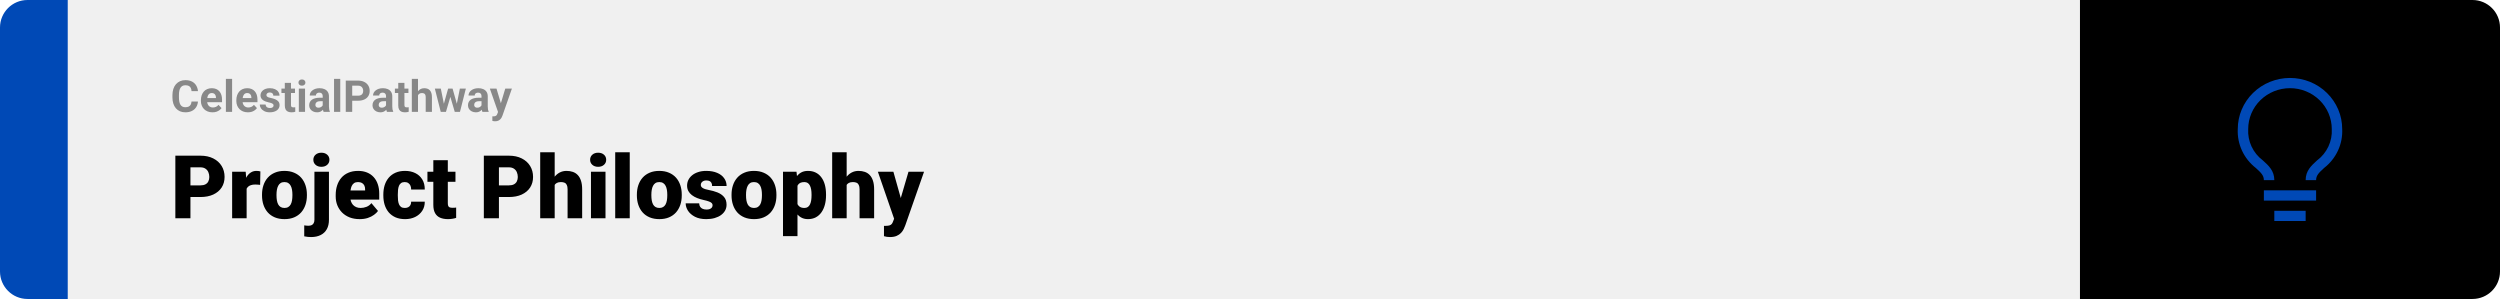
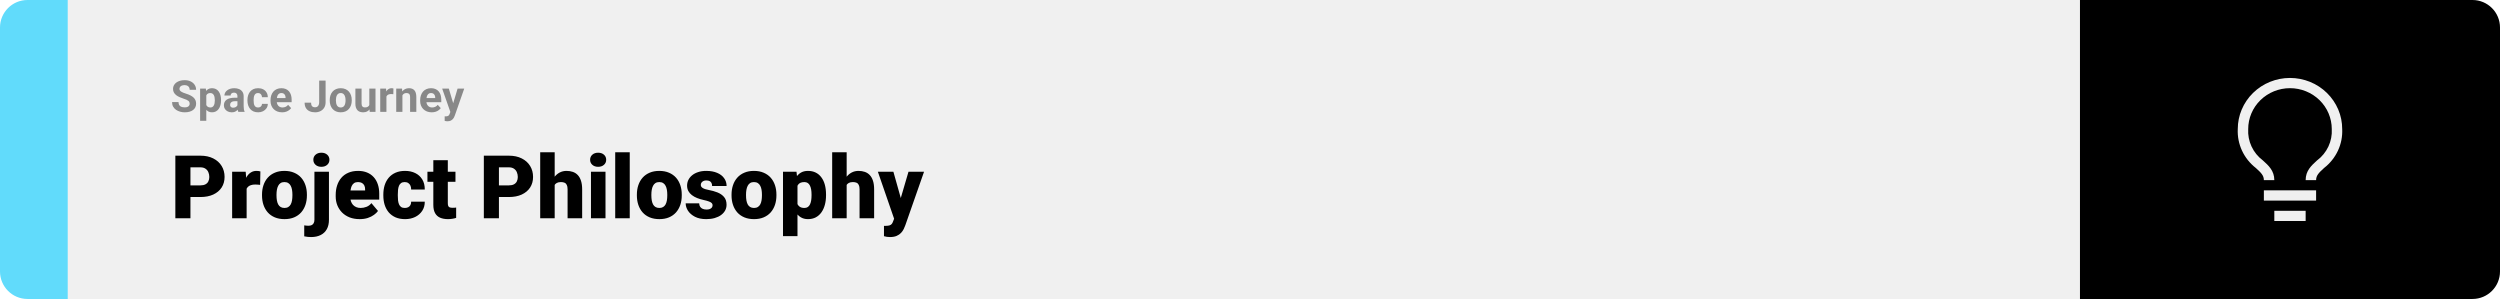
<svg xmlns="http://www.w3.org/2000/svg" width="1363" height="163" viewBox="0 0 1363 163" fill="none">
-   <path d="M0 15C0 6.716 6.716 0 15 0H37V163H15C6.716 163 0 156.284 0 148V15Z" fill="#0049B6" />
+   <path d="M0 15C0 6.716 6.716 0 15 0H37V163H15C6.716 163 0 156.284 0 148V15Z" fill="#61DBFB" />
  <rect width="1097" height="163" transform="translate(37)" fill="#F0F0F0" />
-   <path d="M104.414 55.34H107.918C107.848 56.488 107.531 57.508 106.969 58.398C106.414 59.289 105.637 59.984 104.637 60.484C103.645 60.984 102.449 61.234 101.051 61.234C99.957 61.234 98.977 61.047 98.109 60.672C97.242 60.289 96.5 59.742 95.883 59.031C95.273 58.32 94.809 57.461 94.488 56.453C94.168 55.445 94.008 54.316 94.008 53.066V51.883C94.008 50.633 94.172 49.504 94.5 48.496C94.836 47.48 95.312 46.617 95.93 45.906C96.555 45.195 97.301 44.648 98.168 44.266C99.035 43.883 100.004 43.691 101.074 43.691C102.496 43.691 103.695 43.949 104.672 44.465C105.656 44.98 106.418 45.691 106.957 46.598C107.504 47.504 107.832 48.535 107.941 49.691H104.426C104.387 49.004 104.25 48.422 104.016 47.945C103.781 47.461 103.426 47.098 102.949 46.855C102.48 46.605 101.855 46.48 101.074 46.48C100.488 46.48 99.977 46.59 99.539 46.809C99.102 47.027 98.734 47.359 98.438 47.805C98.141 48.25 97.918 48.812 97.769 49.492C97.629 50.164 97.559 50.953 97.559 51.859V53.066C97.559 53.949 97.625 54.727 97.758 55.398C97.891 56.062 98.094 56.625 98.367 57.086C98.648 57.539 99.008 57.883 99.445 58.117C99.891 58.344 100.426 58.457 101.051 58.457C101.785 58.457 102.391 58.34 102.867 58.105C103.344 57.871 103.707 57.523 103.957 57.062C104.215 56.602 104.367 56.027 104.414 55.34ZM115.852 61.234C114.867 61.234 113.984 61.078 113.203 60.766C112.422 60.445 111.758 60.004 111.211 59.441C110.672 58.879 110.258 58.227 109.969 57.484C109.68 56.734 109.535 55.938 109.535 55.094V54.625C109.535 53.664 109.672 52.785 109.945 51.988C110.219 51.191 110.609 50.5 111.117 49.914C111.633 49.328 112.258 48.879 112.992 48.566C113.727 48.246 114.555 48.086 115.477 48.086C116.375 48.086 117.172 48.234 117.867 48.531C118.562 48.828 119.145 49.25 119.613 49.797C120.09 50.344 120.449 51 120.691 51.766C120.934 52.523 121.055 53.367 121.055 54.297V55.703H110.977V53.453H117.738V53.195C117.738 52.727 117.652 52.309 117.48 51.941C117.316 51.566 117.066 51.27 116.73 51.051C116.395 50.832 115.965 50.723 115.441 50.723C114.996 50.723 114.613 50.82 114.293 51.016C113.973 51.211 113.711 51.484 113.508 51.836C113.312 52.188 113.164 52.602 113.062 53.078C112.969 53.547 112.922 54.062 112.922 54.625V55.094C112.922 55.602 112.992 56.07 113.133 56.5C113.281 56.93 113.488 57.301 113.754 57.613C114.027 57.926 114.355 58.168 114.738 58.34C115.129 58.512 115.57 58.598 116.062 58.598C116.672 58.598 117.238 58.48 117.762 58.246C118.293 58.004 118.75 57.641 119.133 57.156L120.773 58.938C120.508 59.32 120.145 59.688 119.684 60.039C119.23 60.391 118.684 60.68 118.043 60.906C117.402 61.125 116.672 61.234 115.852 61.234ZM126.539 43V61H123.152V43H126.539ZM135.164 61.234C134.18 61.234 133.297 61.078 132.516 60.766C131.734 60.445 131.07 60.004 130.523 59.441C129.984 58.879 129.57 58.227 129.281 57.484C128.992 56.734 128.848 55.938 128.848 55.094V54.625C128.848 53.664 128.984 52.785 129.258 51.988C129.531 51.191 129.922 50.5 130.43 49.914C130.945 49.328 131.57 48.879 132.305 48.566C133.039 48.246 133.867 48.086 134.789 48.086C135.688 48.086 136.484 48.234 137.18 48.531C137.875 48.828 138.457 49.25 138.926 49.797C139.402 50.344 139.762 51 140.004 51.766C140.246 52.523 140.367 53.367 140.367 54.297V55.703H130.289V53.453H137.051V53.195C137.051 52.727 136.965 52.309 136.793 51.941C136.629 51.566 136.379 51.27 136.043 51.051C135.707 50.832 135.277 50.723 134.754 50.723C134.309 50.723 133.926 50.82 133.605 51.016C133.285 51.211 133.023 51.484 132.82 51.836C132.625 52.188 132.477 52.602 132.375 53.078C132.281 53.547 132.234 54.062 132.234 54.625V55.094C132.234 55.602 132.305 56.07 132.445 56.5C132.594 56.93 132.801 57.301 133.066 57.613C133.34 57.926 133.668 58.168 134.051 58.34C134.441 58.512 134.883 58.598 135.375 58.598C135.984 58.598 136.551 58.48 137.074 58.246C137.605 58.004 138.062 57.641 138.445 57.156L140.086 58.938C139.82 59.32 139.457 59.688 138.996 60.039C138.543 60.391 137.996 60.68 137.355 60.906C136.715 61.125 135.984 61.234 135.164 61.234ZM149.145 57.496C149.145 57.254 149.074 57.035 148.934 56.84C148.793 56.645 148.531 56.465 148.148 56.301C147.773 56.129 147.23 55.973 146.52 55.832C145.879 55.691 145.281 55.516 144.727 55.305C144.18 55.086 143.703 54.824 143.297 54.52C142.898 54.215 142.586 53.855 142.359 53.441C142.133 53.02 142.02 52.539 142.02 52C142.02 51.469 142.133 50.969 142.359 50.5C142.594 50.031 142.926 49.617 143.355 49.258C143.793 48.891 144.324 48.605 144.949 48.402C145.582 48.191 146.293 48.086 147.082 48.086C148.184 48.086 149.129 48.262 149.918 48.613C150.715 48.965 151.324 49.449 151.746 50.066C152.176 50.676 152.391 51.371 152.391 52.152H149.016C149.016 51.824 148.945 51.531 148.805 51.273C148.672 51.008 148.461 50.801 148.172 50.652C147.891 50.496 147.523 50.418 147.07 50.418C146.695 50.418 146.371 50.484 146.098 50.617C145.824 50.742 145.613 50.914 145.465 51.133C145.324 51.344 145.254 51.578 145.254 51.836C145.254 52.031 145.293 52.207 145.371 52.363C145.457 52.512 145.594 52.648 145.781 52.773C145.969 52.898 146.211 53.016 146.508 53.125C146.812 53.227 147.188 53.32 147.633 53.406C148.547 53.594 149.363 53.84 150.082 54.145C150.801 54.441 151.371 54.848 151.793 55.363C152.215 55.871 152.426 56.539 152.426 57.367C152.426 57.93 152.301 58.445 152.051 58.914C151.801 59.383 151.441 59.793 150.973 60.145C150.504 60.488 149.941 60.758 149.285 60.953C148.637 61.141 147.906 61.234 147.094 61.234C145.914 61.234 144.914 61.023 144.094 60.602C143.281 60.18 142.664 59.645 142.242 58.996C141.828 58.34 141.621 57.668 141.621 56.98H144.82C144.836 57.441 144.953 57.812 145.172 58.094C145.398 58.375 145.684 58.578 146.027 58.703C146.379 58.828 146.758 58.891 147.164 58.891C147.602 58.891 147.965 58.832 148.254 58.715C148.543 58.59 148.762 58.426 148.91 58.223C149.066 58.012 149.145 57.77 149.145 57.496ZM160.828 48.32V50.711H153.445V48.32H160.828ZM155.273 45.191H158.648V57.18C158.648 57.547 158.695 57.828 158.789 58.023C158.891 58.219 159.039 58.355 159.234 58.434C159.43 58.504 159.676 58.539 159.973 58.539C160.184 58.539 160.371 58.531 160.535 58.516C160.707 58.492 160.852 58.469 160.969 58.445L160.98 60.93C160.691 61.023 160.379 61.098 160.043 61.152C159.707 61.207 159.336 61.234 158.93 61.234C158.188 61.234 157.539 61.113 156.984 60.871C156.438 60.621 156.016 60.223 155.719 59.676C155.422 59.129 155.273 58.41 155.273 57.52V45.191ZM166.312 48.32V61H162.926V48.32H166.312ZM162.715 45.016C162.715 44.523 162.887 44.117 163.23 43.797C163.574 43.477 164.035 43.316 164.613 43.316C165.184 43.316 165.641 43.477 165.984 43.797C166.336 44.117 166.512 44.523 166.512 45.016C166.512 45.508 166.336 45.914 165.984 46.234C165.641 46.555 165.184 46.715 164.613 46.715C164.035 46.715 163.574 46.555 163.23 46.234C162.887 45.914 162.715 45.508 162.715 45.016ZM175.945 58.141V52.492C175.945 52.086 175.879 51.738 175.746 51.449C175.613 51.152 175.406 50.922 175.125 50.758C174.852 50.594 174.496 50.512 174.059 50.512C173.684 50.512 173.359 50.578 173.086 50.711C172.812 50.836 172.602 51.02 172.453 51.262C172.305 51.496 172.23 51.773 172.23 52.094H168.855C168.855 51.555 168.98 51.043 169.23 50.559C169.48 50.074 169.844 49.648 170.32 49.281C170.797 48.906 171.363 48.613 172.02 48.402C172.684 48.191 173.426 48.086 174.246 48.086C175.23 48.086 176.105 48.25 176.871 48.578C177.637 48.906 178.238 49.398 178.676 50.055C179.121 50.711 179.344 51.531 179.344 52.516V57.941C179.344 58.637 179.387 59.207 179.473 59.652C179.559 60.09 179.684 60.473 179.848 60.801V61H176.438C176.273 60.656 176.148 60.227 176.062 59.711C175.984 59.188 175.945 58.664 175.945 58.141ZM176.391 53.277L176.414 55.188H174.527C174.082 55.188 173.695 55.238 173.367 55.34C173.039 55.441 172.77 55.586 172.559 55.773C172.348 55.953 172.191 56.164 172.09 56.406C171.996 56.648 171.949 56.914 171.949 57.203C171.949 57.492 172.016 57.754 172.148 57.988C172.281 58.215 172.473 58.395 172.723 58.527C172.973 58.652 173.266 58.715 173.602 58.715C174.109 58.715 174.551 58.613 174.926 58.41C175.301 58.207 175.59 57.957 175.793 57.66C176.004 57.363 176.113 57.082 176.121 56.816L177.012 58.246C176.887 58.566 176.715 58.898 176.496 59.242C176.285 59.586 176.016 59.91 175.688 60.215C175.359 60.512 174.965 60.758 174.504 60.953C174.043 61.141 173.496 61.234 172.863 61.234C172.059 61.234 171.328 61.074 170.672 60.754C170.023 60.426 169.508 59.977 169.125 59.406C168.75 58.828 168.562 58.172 168.562 57.438C168.562 56.773 168.688 56.184 168.938 55.668C169.188 55.152 169.555 54.719 170.039 54.367C170.531 54.008 171.145 53.738 171.879 53.559C172.613 53.371 173.465 53.277 174.434 53.277H176.391ZM185.508 43V61H182.121V43H185.508ZM195.152 54.918H190.805V52.176H195.152C195.824 52.176 196.371 52.066 196.793 51.848C197.215 51.621 197.523 51.309 197.719 50.91C197.914 50.512 198.012 50.062 198.012 49.562C198.012 49.055 197.914 48.582 197.719 48.145C197.523 47.707 197.215 47.355 196.793 47.09C196.371 46.824 195.824 46.691 195.152 46.691H192.023V61H188.508V43.938H195.152C196.488 43.938 197.633 44.18 198.586 44.664C199.547 45.141 200.281 45.801 200.789 46.645C201.297 47.488 201.551 48.453 201.551 49.539C201.551 50.641 201.297 51.594 200.789 52.398C200.281 53.203 199.547 53.824 198.586 54.262C197.633 54.699 196.488 54.918 195.152 54.918ZM210.469 58.141V52.492C210.469 52.086 210.402 51.738 210.27 51.449C210.137 51.152 209.93 50.922 209.648 50.758C209.375 50.594 209.02 50.512 208.582 50.512C208.207 50.512 207.883 50.578 207.609 50.711C207.336 50.836 207.125 51.02 206.977 51.262C206.828 51.496 206.754 51.773 206.754 52.094H203.379C203.379 51.555 203.504 51.043 203.754 50.559C204.004 50.074 204.367 49.648 204.844 49.281C205.32 48.906 205.887 48.613 206.543 48.402C207.207 48.191 207.949 48.086 208.77 48.086C209.754 48.086 210.629 48.25 211.395 48.578C212.16 48.906 212.762 49.398 213.199 50.055C213.645 50.711 213.867 51.531 213.867 52.516V57.941C213.867 58.637 213.91 59.207 213.996 59.652C214.082 60.09 214.207 60.473 214.371 60.801V61H210.961C210.797 60.656 210.672 60.227 210.586 59.711C210.508 59.188 210.469 58.664 210.469 58.141ZM210.914 53.277L210.938 55.188H209.051C208.605 55.188 208.219 55.238 207.891 55.34C207.562 55.441 207.293 55.586 207.082 55.773C206.871 55.953 206.715 56.164 206.613 56.406C206.52 56.648 206.473 56.914 206.473 57.203C206.473 57.492 206.539 57.754 206.672 57.988C206.805 58.215 206.996 58.395 207.246 58.527C207.496 58.652 207.789 58.715 208.125 58.715C208.633 58.715 209.074 58.613 209.449 58.41C209.824 58.207 210.113 57.957 210.316 57.66C210.527 57.363 210.637 57.082 210.645 56.816L211.535 58.246C211.41 58.566 211.238 58.898 211.02 59.242C210.809 59.586 210.539 59.91 210.211 60.215C209.883 60.512 209.488 60.758 209.027 60.953C208.566 61.141 208.02 61.234 207.387 61.234C206.582 61.234 205.852 61.074 205.195 60.754C204.547 60.426 204.031 59.977 203.648 59.406C203.273 58.828 203.086 58.172 203.086 57.438C203.086 56.773 203.211 56.184 203.461 55.668C203.711 55.152 204.078 54.719 204.562 54.367C205.055 54.008 205.668 53.738 206.402 53.559C207.137 53.371 207.988 53.277 208.957 53.277H210.914ZM222.68 48.32V50.711H215.297V48.32H222.68ZM217.125 45.191H220.5V57.18C220.5 57.547 220.547 57.828 220.641 58.023C220.742 58.219 220.891 58.355 221.086 58.434C221.281 58.504 221.527 58.539 221.824 58.539C222.035 58.539 222.223 58.531 222.387 58.516C222.559 58.492 222.703 58.469 222.82 58.445L222.832 60.93C222.543 61.023 222.23 61.098 221.895 61.152C221.559 61.207 221.188 61.234 220.781 61.234C220.039 61.234 219.391 61.113 218.836 60.871C218.289 60.621 217.867 60.223 217.57 59.676C217.273 59.129 217.125 58.41 217.125 57.52V45.191ZM227.895 43V61H224.52V43H227.895ZM227.414 54.215H226.488C226.496 53.332 226.613 52.52 226.84 51.777C227.066 51.027 227.391 50.379 227.812 49.832C228.234 49.277 228.738 48.848 229.324 48.543C229.918 48.238 230.574 48.086 231.293 48.086C231.918 48.086 232.484 48.176 232.992 48.355C233.508 48.527 233.949 48.809 234.316 49.199C234.691 49.582 234.98 50.086 235.184 50.711C235.387 51.336 235.488 52.094 235.488 52.984V61H232.09V52.961C232.09 52.398 232.008 51.957 231.844 51.637C231.688 51.309 231.457 51.078 231.152 50.945C230.855 50.805 230.488 50.734 230.051 50.734C229.566 50.734 229.152 50.824 228.809 51.004C228.473 51.184 228.203 51.434 228 51.754C227.797 52.066 227.648 52.434 227.555 52.855C227.461 53.277 227.414 53.73 227.414 54.215ZM241.676 57.719L244.312 48.32H246.457L245.766 52.012L243.129 61H241.336L241.676 57.719ZM240.34 48.32L242.227 57.707L242.402 61H240.293L237.082 48.32H240.34ZM248.871 57.555L250.711 48.32H253.98L250.77 61H248.672L248.871 57.555ZM246.75 48.32L249.375 57.648L249.738 61H247.934L245.297 52.023L244.629 48.32H246.75ZM262.523 58.141V52.492C262.523 52.086 262.457 51.738 262.324 51.449C262.191 51.152 261.984 50.922 261.703 50.758C261.43 50.594 261.074 50.512 260.637 50.512C260.262 50.512 259.938 50.578 259.664 50.711C259.391 50.836 259.18 51.02 259.031 51.262C258.883 51.496 258.809 51.773 258.809 52.094H255.434C255.434 51.555 255.559 51.043 255.809 50.559C256.059 50.074 256.422 49.648 256.898 49.281C257.375 48.906 257.941 48.613 258.598 48.402C259.262 48.191 260.004 48.086 260.824 48.086C261.809 48.086 262.684 48.25 263.449 48.578C264.215 48.906 264.816 49.398 265.254 50.055C265.699 50.711 265.922 51.531 265.922 52.516V57.941C265.922 58.637 265.965 59.207 266.051 59.652C266.137 60.09 266.262 60.473 266.426 60.801V61H263.016C262.852 60.656 262.727 60.227 262.641 59.711C262.562 59.188 262.523 58.664 262.523 58.141ZM262.969 53.277L262.992 55.188H261.105C260.66 55.188 260.273 55.238 259.945 55.34C259.617 55.441 259.348 55.586 259.137 55.773C258.926 55.953 258.77 56.164 258.668 56.406C258.574 56.648 258.527 56.914 258.527 57.203C258.527 57.492 258.594 57.754 258.727 57.988C258.859 58.215 259.051 58.395 259.301 58.527C259.551 58.652 259.844 58.715 260.18 58.715C260.688 58.715 261.129 58.613 261.504 58.41C261.879 58.207 262.168 57.957 262.371 57.66C262.582 57.363 262.691 57.082 262.699 56.816L263.59 58.246C263.465 58.566 263.293 58.898 263.074 59.242C262.863 59.586 262.594 59.91 262.266 60.215C261.938 60.512 261.543 60.758 261.082 60.953C260.621 61.141 260.074 61.234 259.441 61.234C258.637 61.234 257.906 61.074 257.25 60.754C256.602 60.426 256.086 59.977 255.703 59.406C255.328 58.828 255.141 58.172 255.141 57.438C255.141 56.773 255.266 56.184 255.516 55.668C255.766 55.152 256.133 54.719 256.617 54.367C257.109 54.008 257.723 53.738 258.457 53.559C259.191 53.371 260.043 53.277 261.012 53.277H262.969ZM272.098 59.57L275.461 48.32H279.082L273.984 62.91C273.875 63.23 273.727 63.574 273.539 63.941C273.359 64.309 273.113 64.656 272.801 64.984C272.496 65.32 272.109 65.594 271.641 65.805C271.18 66.016 270.613 66.121 269.941 66.121C269.621 66.121 269.359 66.102 269.156 66.062C268.953 66.023 268.711 65.969 268.43 65.898V63.426C268.516 63.426 268.605 63.426 268.699 63.426C268.793 63.434 268.883 63.438 268.969 63.438C269.414 63.438 269.777 63.387 270.059 63.285C270.34 63.184 270.566 63.027 270.738 62.816C270.91 62.613 271.047 62.348 271.148 62.02L272.098 59.57ZM270.691 48.32L273.445 57.508L273.926 61.082L271.629 61.328L267.07 48.32H270.691Z" fill="#888888" />
+   <path d="M103.406 56.535C103.406 56.23 103.359 55.957 103.266 55.715C103.18 55.465 103.016 55.238 102.773 55.035C102.531 54.824 102.191 54.617 101.754 54.414C101.316 54.211 100.75 54 100.055 53.781C99.281 53.531 98.547 53.25 97.852 52.938C97.164 52.625 96.555 52.262 96.023 51.848C95.5 51.426 95.086 50.938 94.781 50.383C94.484 49.828 94.336 49.184 94.336 48.449C94.336 47.738 94.492 47.094 94.805 46.516C95.117 45.93 95.555 45.43 96.117 45.016C96.68 44.594 97.344 44.27 98.109 44.043C98.883 43.816 99.731 43.703 100.652 43.703C101.91 43.703 103.008 43.93 103.945 44.383C104.883 44.836 105.609 45.457 106.125 46.246C106.648 47.035 106.91 47.938 106.91 48.953H103.418C103.418 48.453 103.312 48.016 103.102 47.641C102.898 47.258 102.586 46.957 102.164 46.738C101.75 46.52 101.227 46.41 100.594 46.41C99.984 46.41 99.477 46.504 99.07 46.691C98.664 46.871 98.359 47.117 98.156 47.43C97.953 47.734 97.852 48.078 97.852 48.461C97.852 48.75 97.922 49.012 98.062 49.246C98.211 49.48 98.43 49.699 98.719 49.902C99.008 50.105 99.363 50.297 99.785 50.477C100.207 50.656 100.695 50.832 101.25 51.004C102.18 51.285 102.996 51.602 103.699 51.953C104.41 52.305 105.004 52.699 105.48 53.137C105.957 53.574 106.316 54.07 106.559 54.625C106.801 55.18 106.922 55.809 106.922 56.512C106.922 57.254 106.777 57.918 106.488 58.504C106.199 59.09 105.781 59.586 105.234 59.992C104.688 60.398 104.035 60.707 103.277 60.918C102.52 61.129 101.672 61.234 100.734 61.234C99.891 61.234 99.059 61.125 98.238 60.906C97.418 60.68 96.672 60.34 96 59.887C95.336 59.434 94.805 58.855 94.406 58.152C94.008 57.449 93.809 56.617 93.809 55.656H97.336C97.336 56.188 97.418 56.637 97.582 57.004C97.746 57.371 97.977 57.668 98.273 57.895C98.578 58.121 98.938 58.285 99.352 58.387C99.773 58.488 100.234 58.539 100.734 58.539C101.344 58.539 101.844 58.453 102.234 58.281C102.633 58.109 102.926 57.871 103.113 57.566C103.309 57.262 103.406 56.918 103.406 56.535ZM112.477 50.758V65.875H109.102V48.32H112.23L112.477 50.758ZM120.504 54.52V54.766C120.504 55.688 120.395 56.543 120.176 57.332C119.965 58.121 119.652 58.809 119.238 59.395C118.824 59.973 118.309 60.426 117.691 60.754C117.082 61.074 116.379 61.234 115.582 61.234C114.809 61.234 114.137 61.078 113.566 60.766C112.996 60.453 112.516 60.016 112.125 59.453C111.742 58.883 111.434 58.223 111.199 57.473C110.965 56.723 110.785 55.918 110.66 55.059V54.414C110.785 53.492 110.965 52.648 111.199 51.883C111.434 51.109 111.742 50.441 112.125 49.879C112.516 49.309 112.992 48.867 113.555 48.555C114.125 48.242 114.793 48.086 115.559 48.086C116.363 48.086 117.07 48.238 117.68 48.543C118.297 48.848 118.812 49.285 119.227 49.855C119.648 50.426 119.965 51.105 120.176 51.895C120.395 52.684 120.504 53.559 120.504 54.52ZM117.117 54.766V54.52C117.117 53.98 117.07 53.484 116.977 53.031C116.891 52.57 116.75 52.168 116.555 51.824C116.367 51.48 116.117 51.215 115.805 51.027C115.5 50.832 115.129 50.734 114.691 50.734C114.23 50.734 113.836 50.809 113.508 50.957C113.188 51.105 112.926 51.32 112.723 51.602C112.52 51.883 112.367 52.219 112.266 52.609C112.164 53 112.102 53.441 112.078 53.934V55.562C112.117 56.141 112.227 56.66 112.406 57.121C112.586 57.574 112.863 57.934 113.238 58.199C113.613 58.465 114.105 58.598 114.715 58.598C115.16 58.598 115.535 58.5 115.84 58.305C116.145 58.102 116.391 57.824 116.578 57.473C116.773 57.121 116.91 56.715 116.988 56.254C117.074 55.793 117.117 55.297 117.117 54.766ZM129.445 58.141V52.492C129.445 52.086 129.379 51.738 129.246 51.449C129.113 51.152 128.906 50.922 128.625 50.758C128.352 50.594 127.996 50.512 127.559 50.512C127.184 50.512 126.859 50.578 126.586 50.711C126.312 50.836 126.102 51.02 125.953 51.262C125.805 51.496 125.73 51.773 125.73 52.094H122.355C122.355 51.555 122.48 51.043 122.73 50.559C122.98 50.074 123.344 49.648 123.82 49.281C124.297 48.906 124.863 48.613 125.52 48.402C126.184 48.191 126.926 48.086 127.746 48.086C128.73 48.086 129.605 48.25 130.371 48.578C131.137 48.906 131.738 49.398 132.176 50.055C132.621 50.711 132.844 51.531 132.844 52.516V57.941C132.844 58.637 132.887 59.207 132.973 59.652C133.059 60.09 133.184 60.473 133.348 60.801V61H129.938C129.773 60.656 129.648 60.227 129.562 59.711C129.484 59.188 129.445 58.664 129.445 58.141ZM129.891 53.277L129.914 55.188H128.027C127.582 55.188 127.195 55.238 126.867 55.34C126.539 55.441 126.27 55.586 126.059 55.773C125.848 55.953 125.691 56.164 125.59 56.406C125.496 56.648 125.449 56.914 125.449 57.203C125.449 57.492 125.516 57.754 125.648 57.988C125.781 58.215 125.973 58.395 126.223 58.527C126.473 58.652 126.766 58.715 127.102 58.715C127.609 58.715 128.051 58.613 128.426 58.41C128.801 58.207 129.09 57.957 129.293 57.66C129.504 57.363 129.613 57.082 129.621 56.816L130.512 58.246C130.387 58.566 130.215 58.898 129.996 59.242C129.785 59.586 129.516 59.91 129.188 60.215C128.859 60.512 128.465 60.758 128.004 60.953C127.543 61.141 126.996 61.234 126.363 61.234C125.559 61.234 124.828 61.074 124.172 60.754C123.523 60.426 123.008 59.977 122.625 59.406C122.25 58.828 122.062 58.172 122.062 57.438C122.062 56.773 122.188 56.184 122.438 55.668C122.688 55.152 123.055 54.719 123.539 54.367C124.031 54.008 124.645 53.738 125.379 53.559C126.113 53.371 126.965 53.277 127.934 53.277H129.891ZM140.684 58.598C141.098 58.598 141.465 58.52 141.785 58.363C142.105 58.199 142.355 57.973 142.535 57.684C142.723 57.387 142.82 57.039 142.828 56.641H146.004C145.996 57.531 145.758 58.324 145.289 59.02C144.82 59.707 144.191 60.25 143.402 60.648C142.613 61.039 141.73 61.234 140.754 61.234C139.77 61.234 138.91 61.07 138.176 60.742C137.449 60.414 136.844 59.961 136.359 59.383C135.875 58.797 135.512 58.117 135.27 57.344C135.027 56.562 134.906 55.727 134.906 54.836V54.496C134.906 53.598 135.027 52.762 135.27 51.988C135.512 51.207 135.875 50.527 136.359 49.949C136.844 49.363 137.449 48.906 138.176 48.578C138.902 48.25 139.754 48.086 140.73 48.086C141.77 48.086 142.68 48.285 143.461 48.684C144.25 49.082 144.867 49.652 145.312 50.395C145.766 51.129 145.996 52 146.004 53.008H142.828C142.82 52.586 142.73 52.203 142.559 51.859C142.395 51.516 142.152 51.242 141.832 51.039C141.52 50.828 141.133 50.723 140.672 50.723C140.18 50.723 139.777 50.828 139.465 51.039C139.152 51.242 138.91 51.523 138.738 51.883C138.566 52.234 138.445 52.637 138.375 53.09C138.312 53.535 138.281 54.004 138.281 54.496V54.836C138.281 55.328 138.312 55.801 138.375 56.254C138.438 56.707 138.555 57.109 138.727 57.461C138.906 57.812 139.152 58.09 139.465 58.293C139.777 58.496 140.184 58.598 140.684 58.598ZM153.797 61.234C152.812 61.234 151.93 61.078 151.148 60.766C150.367 60.445 149.703 60.004 149.156 59.441C148.617 58.879 148.203 58.227 147.914 57.484C147.625 56.734 147.48 55.938 147.48 55.094V54.625C147.48 53.664 147.617 52.785 147.891 51.988C148.164 51.191 148.555 50.5 149.062 49.914C149.578 49.328 150.203 48.879 150.938 48.566C151.672 48.246 152.5 48.086 153.422 48.086C154.32 48.086 155.117 48.234 155.812 48.531C156.508 48.828 157.09 49.25 157.559 49.797C158.035 50.344 158.395 51 158.637 51.766C158.879 52.523 159 53.367 159 54.297V55.703H148.922V53.453H155.684V53.195C155.684 52.727 155.598 52.309 155.426 51.941C155.262 51.566 155.012 51.27 154.676 51.051C154.34 50.832 153.91 50.723 153.387 50.723C152.941 50.723 152.559 50.82 152.238 51.016C151.918 51.211 151.656 51.484 151.453 51.836C151.258 52.188 151.109 52.602 151.008 53.078C150.914 53.547 150.867 54.062 150.867 54.625V55.094C150.867 55.602 150.938 56.07 151.078 56.5C151.227 56.93 151.434 57.301 151.699 57.613C151.973 57.926 152.301 58.168 152.684 58.34C153.074 58.512 153.516 58.598 154.008 58.598C154.617 58.598 155.184 58.48 155.707 58.246C156.238 58.004 156.695 57.641 157.078 57.156L158.719 58.938C158.453 59.32 158.09 59.688 157.629 60.039C157.176 60.391 156.629 60.68 155.988 60.906C155.348 61.125 154.617 61.234 153.797 61.234ZM174.012 55.762V43.938H177.516V55.762C177.516 56.902 177.266 57.883 176.766 58.703C176.266 59.516 175.582 60.141 174.715 60.578C173.855 61.016 172.887 61.234 171.809 61.234C170.691 61.234 169.703 61.047 168.844 60.672C167.984 60.297 167.309 59.723 166.816 58.949C166.324 58.168 166.078 57.18 166.078 55.984H169.605C169.605 56.609 169.691 57.105 169.863 57.473C170.043 57.84 170.297 58.102 170.625 58.258C170.953 58.414 171.348 58.492 171.809 58.492C172.254 58.492 172.641 58.387 172.969 58.176C173.297 57.965 173.551 57.656 173.73 57.25C173.918 56.844 174.012 56.348 174.012 55.762ZM179.766 54.789V54.543C179.766 53.613 179.898 52.758 180.164 51.977C180.43 51.188 180.816 50.504 181.324 49.926C181.832 49.348 182.457 48.898 183.199 48.578C183.941 48.25 184.793 48.086 185.754 48.086C186.715 48.086 187.57 48.25 188.32 48.578C189.07 48.898 189.699 49.348 190.207 49.926C190.723 50.504 191.113 51.188 191.379 51.977C191.645 52.758 191.777 53.613 191.777 54.543V54.789C191.777 55.711 191.645 56.566 191.379 57.355C191.113 58.137 190.723 58.82 190.207 59.406C189.699 59.984 189.074 60.434 188.332 60.754C187.59 61.074 186.738 61.234 185.777 61.234C184.816 61.234 183.961 61.074 183.211 60.754C182.469 60.434 181.84 59.984 181.324 59.406C180.816 58.82 180.43 58.137 180.164 57.355C179.898 56.566 179.766 55.711 179.766 54.789ZM183.141 54.543V54.789C183.141 55.32 183.188 55.816 183.281 56.277C183.375 56.738 183.523 57.145 183.727 57.496C183.938 57.84 184.211 58.109 184.547 58.305C184.883 58.5 185.293 58.598 185.777 58.598C186.246 58.598 186.648 58.5 186.984 58.305C187.32 58.109 187.59 57.84 187.793 57.496C187.996 57.145 188.145 56.738 188.238 56.277C188.34 55.816 188.391 55.32 188.391 54.789V54.543C188.391 54.027 188.34 53.543 188.238 53.09C188.145 52.629 187.992 52.223 187.781 51.871C187.578 51.512 187.309 51.23 186.973 51.027C186.637 50.824 186.23 50.723 185.754 50.723C185.277 50.723 184.871 50.824 184.535 51.027C184.207 51.23 183.938 51.512 183.727 51.871C183.523 52.223 183.375 52.629 183.281 53.09C183.188 53.543 183.141 54.027 183.141 54.543ZM201.352 57.965V48.32H204.727V61H201.551L201.352 57.965ZM201.727 55.363L202.723 55.34C202.723 56.184 202.625 56.969 202.43 57.695C202.234 58.414 201.941 59.039 201.551 59.57C201.16 60.094 200.668 60.504 200.074 60.801C199.48 61.09 198.781 61.234 197.977 61.234C197.359 61.234 196.789 61.148 196.266 60.977C195.75 60.797 195.305 60.52 194.93 60.145C194.562 59.762 194.273 59.273 194.062 58.68C193.859 58.078 193.758 57.355 193.758 56.512V48.32H197.133V56.535C197.133 56.91 197.176 57.227 197.262 57.484C197.355 57.742 197.484 57.953 197.648 58.117C197.812 58.281 198.004 58.398 198.223 58.469C198.449 58.539 198.699 58.574 198.973 58.574C199.668 58.574 200.215 58.434 200.613 58.152C201.02 57.871 201.305 57.488 201.469 57.004C201.641 56.512 201.727 55.965 201.727 55.363ZM210.68 51.086V61H207.305V48.32H210.48L210.68 51.086ZM214.5 48.238L214.441 51.367C214.277 51.344 214.078 51.324 213.844 51.309C213.617 51.285 213.41 51.273 213.223 51.273C212.746 51.273 212.332 51.336 211.98 51.461C211.637 51.578 211.348 51.754 211.113 51.988C210.887 52.223 210.715 52.508 210.598 52.844C210.488 53.18 210.426 53.562 210.41 53.992L209.73 53.781C209.73 52.961 209.812 52.207 209.977 51.52C210.141 50.824 210.379 50.219 210.691 49.703C211.012 49.188 211.402 48.789 211.863 48.508C212.324 48.227 212.852 48.086 213.445 48.086C213.633 48.086 213.824 48.102 214.02 48.133C214.215 48.156 214.375 48.191 214.5 48.238ZM219.398 51.027V61H216.023V48.32H219.188L219.398 51.027ZM218.906 54.215H217.992C217.992 53.277 218.113 52.434 218.355 51.684C218.598 50.926 218.938 50.281 219.375 49.75C219.812 49.211 220.332 48.801 220.934 48.52C221.543 48.23 222.223 48.086 222.973 48.086C223.566 48.086 224.109 48.172 224.602 48.344C225.094 48.516 225.516 48.789 225.867 49.164C226.227 49.539 226.5 50.035 226.688 50.652C226.883 51.27 226.98 52.023 226.98 52.914V61H223.582V52.902C223.582 52.34 223.504 51.902 223.348 51.59C223.191 51.277 222.961 51.059 222.656 50.934C222.359 50.801 221.992 50.734 221.555 50.734C221.102 50.734 220.707 50.824 220.371 51.004C220.043 51.184 219.77 51.434 219.551 51.754C219.34 52.066 219.18 52.434 219.07 52.855C218.961 53.277 218.906 53.73 218.906 54.215ZM235.383 61.234C234.398 61.234 233.516 61.078 232.734 60.766C231.953 60.445 231.289 60.004 230.742 59.441C230.203 58.879 229.789 58.227 229.5 57.484C229.211 56.734 229.066 55.938 229.066 55.094V54.625C229.066 53.664 229.203 52.785 229.477 51.988C229.75 51.191 230.141 50.5 230.648 49.914C231.164 49.328 231.789 48.879 232.523 48.566C233.258 48.246 234.086 48.086 235.008 48.086C235.906 48.086 236.703 48.234 237.398 48.531C238.094 48.828 238.676 49.25 239.145 49.797C239.621 50.344 239.98 51 240.223 51.766C240.465 52.523 240.586 53.367 240.586 54.297V55.703H230.508V53.453H237.27V53.195C237.27 52.727 237.184 52.309 237.012 51.941C236.848 51.566 236.598 51.27 236.262 51.051C235.926 50.832 235.496 50.723 234.973 50.723C234.527 50.723 234.145 50.82 233.824 51.016C233.504 51.211 233.242 51.484 233.039 51.836C232.844 52.188 232.695 52.602 232.594 53.078C232.5 53.547 232.453 54.062 232.453 54.625V55.094C232.453 55.602 232.523 56.07 232.664 56.5C232.812 56.93 233.02 57.301 233.285 57.613C233.559 57.926 233.887 58.168 234.27 58.34C234.66 58.512 235.102 58.598 235.594 58.598C236.203 58.598 236.77 58.48 237.293 58.246C237.824 58.004 238.281 57.641 238.664 57.156L240.305 58.938C240.039 59.32 239.676 59.688 239.215 60.039C238.762 60.391 238.215 60.68 237.574 60.906C236.934 61.125 236.203 61.234 235.383 61.234ZM246.105 59.57L249.469 48.32H253.09L247.992 62.91C247.883 63.23 247.734 63.574 247.547 63.941C247.367 64.309 247.121 64.656 246.809 64.984C246.504 65.32 246.117 65.594 245.648 65.805C245.188 66.016 244.621 66.121 243.949 66.121C243.629 66.121 243.367 66.102 243.164 66.062C242.961 66.023 242.719 65.969 242.438 65.898V63.426C242.523 63.426 242.613 63.426 242.707 63.426C242.801 63.434 242.891 63.438 242.977 63.438C243.422 63.438 243.785 63.387 244.066 63.285C244.348 63.184 244.574 63.027 244.746 62.816C244.918 62.613 245.055 62.348 245.156 62.02L246.105 59.57ZM244.699 48.32L247.453 57.508L247.934 61.082L245.637 61.328L241.078 48.32H244.699Z" fill="#888888" />
  <path d="M109.219 107.422H100.734V101.07H109.219C110.375 101.07 111.312 100.875 112.031 100.484C112.75 100.094 113.273 99.555 113.602 98.867C113.945 98.164 114.117 97.375 114.117 96.5C114.117 95.562 113.945 94.695 113.602 93.898C113.273 93.102 112.75 92.461 112.031 91.977C111.312 91.477 110.375 91.227 109.219 91.227H103.828V119H95.602V84.875H109.219C111.953 84.875 114.305 85.375 116.273 86.375C118.258 87.375 119.781 88.75 120.844 90.5C121.906 92.234 122.438 94.219 122.438 96.453C122.438 98.656 121.906 100.578 120.844 102.219C119.781 103.859 118.258 105.141 116.273 106.062C114.305 106.969 111.953 107.422 109.219 107.422ZM134.461 99.922V119H126.562V93.641H133.945L134.461 99.922ZM141.961 93.453L141.82 100.789C141.508 100.758 141.086 100.719 140.555 100.672C140.023 100.625 139.578 100.602 139.219 100.602C138.297 100.602 137.5 100.711 136.828 100.93C136.172 101.133 135.625 101.445 135.188 101.867C134.766 102.273 134.453 102.789 134.25 103.414C134.062 104.039 133.977 104.766 133.992 105.594L132.562 104.656C132.562 102.953 132.727 101.406 133.055 100.016C133.398 98.609 133.883 97.398 134.508 96.383C135.133 95.352 135.891 94.562 136.781 94.016C137.672 93.453 138.672 93.172 139.781 93.172C140.172 93.172 140.555 93.195 140.93 93.242C141.32 93.289 141.664 93.359 141.961 93.453ZM142.852 106.578V106.086C142.852 104.227 143.117 102.516 143.648 100.953C144.18 99.375 144.961 98.008 145.992 96.852C147.023 95.695 148.297 94.797 149.812 94.156C151.328 93.5 153.078 93.172 155.062 93.172C157.062 93.172 158.82 93.5 160.336 94.156C161.867 94.797 163.148 95.695 164.18 96.852C165.211 98.008 165.992 99.375 166.523 100.953C167.055 102.516 167.32 104.227 167.32 106.086V106.578C167.32 108.422 167.055 110.133 166.523 111.711C165.992 113.273 165.211 114.641 164.18 115.812C163.148 116.969 161.875 117.867 160.359 118.508C158.844 119.148 157.094 119.469 155.109 119.469C153.125 119.469 151.367 119.148 149.836 118.508C148.305 117.867 147.023 116.969 145.992 115.812C144.961 114.641 144.18 113.273 143.648 111.711C143.117 110.133 142.852 108.422 142.852 106.578ZM150.75 106.086V106.578C150.75 107.531 150.82 108.422 150.961 109.25C151.102 110.078 151.336 110.805 151.664 111.43C151.992 112.039 152.438 112.516 153 112.859C153.562 113.203 154.266 113.375 155.109 113.375C155.938 113.375 156.625 113.203 157.172 112.859C157.734 112.516 158.18 112.039 158.508 111.43C158.836 110.805 159.07 110.078 159.211 109.25C159.352 108.422 159.422 107.531 159.422 106.578V106.086C159.422 105.164 159.352 104.297 159.211 103.484C159.07 102.656 158.836 101.93 158.508 101.305C158.18 100.664 157.734 100.164 157.172 99.805C156.609 99.445 155.906 99.266 155.062 99.266C154.234 99.266 153.539 99.445 152.977 99.805C152.43 100.164 151.992 100.664 151.664 101.305C151.336 101.93 151.102 102.656 150.961 103.484C150.82 104.297 150.75 105.164 150.75 106.086ZM171.422 93.641H179.344V119.82C179.344 121.852 178.953 123.562 178.172 124.953C177.391 126.359 176.273 127.422 174.82 128.141C173.367 128.875 171.633 129.242 169.617 129.242C168.945 129.242 168.328 129.211 167.766 129.148C167.188 129.102 166.555 129 165.867 128.844V122.867C166.273 122.93 166.648 122.977 166.992 123.008C167.336 123.055 167.711 123.078 168.117 123.078C168.836 123.078 169.438 122.961 169.922 122.727C170.406 122.492 170.773 122.133 171.023 121.648C171.289 121.164 171.422 120.555 171.422 119.82V93.641ZM170.836 87.102C170.836 85.977 171.242 85.055 172.055 84.336C172.867 83.617 173.922 83.258 175.219 83.258C176.516 83.258 177.57 83.617 178.383 84.336C179.195 85.055 179.602 85.977 179.602 87.102C179.602 88.227 179.195 89.148 178.383 89.867C177.57 90.586 176.516 90.945 175.219 90.945C173.922 90.945 172.867 90.586 172.055 89.867C171.242 89.148 170.836 88.227 170.836 87.102ZM196.102 119.469C194.039 119.469 192.195 119.148 190.57 118.508C188.945 117.852 187.57 116.953 186.445 115.812C185.336 114.672 184.484 113.359 183.891 111.875C183.312 110.391 183.023 108.82 183.023 107.164V106.273C183.023 104.414 183.281 102.695 183.797 101.117C184.312 99.523 185.078 98.133 186.094 96.945C187.109 95.758 188.383 94.836 189.914 94.18C191.445 93.508 193.227 93.172 195.258 93.172C197.055 93.172 198.664 93.461 200.086 94.039C201.508 94.617 202.711 95.445 203.695 96.523C204.695 97.602 205.453 98.906 205.969 100.438C206.5 101.969 206.766 103.688 206.766 105.594V108.805H186.047V103.859H199.055V103.25C199.07 102.406 198.922 101.688 198.609 101.094C198.312 100.5 197.875 100.047 197.297 99.734C196.719 99.422 196.016 99.266 195.188 99.266C194.328 99.266 193.617 99.453 193.055 99.828C192.508 100.203 192.078 100.719 191.766 101.375C191.469 102.016 191.258 102.758 191.133 103.602C191.008 104.445 190.945 105.336 190.945 106.273V107.164C190.945 108.102 191.07 108.953 191.32 109.719C191.586 110.484 191.961 111.141 192.445 111.688C192.945 112.219 193.539 112.633 194.227 112.93C194.93 113.227 195.727 113.375 196.617 113.375C197.695 113.375 198.758 113.172 199.805 112.766C200.852 112.359 201.75 111.688 202.5 110.75L206.086 115.016C205.57 115.75 204.836 116.461 203.883 117.148C202.945 117.836 201.82 118.398 200.508 118.836C199.195 119.258 197.727 119.469 196.102 119.469ZM220.688 113.375C221.422 113.375 222.047 113.242 222.562 112.977C223.094 112.695 223.492 112.305 223.758 111.805C224.039 111.289 224.172 110.672 224.156 109.953H231.586C231.602 111.859 231.133 113.531 230.18 114.969C229.242 116.391 227.961 117.5 226.336 118.297C224.727 119.078 222.906 119.469 220.875 119.469C218.891 119.469 217.156 119.148 215.672 118.508C214.188 117.852 212.945 116.945 211.945 115.789C210.961 114.617 210.219 113.25 209.719 111.688C209.234 110.125 208.992 108.43 208.992 106.602V106.062C208.992 104.234 209.234 102.539 209.719 100.977C210.219 99.398 210.961 98.031 211.945 96.875C212.945 95.703 214.18 94.797 215.648 94.156C217.133 93.5 218.859 93.172 220.828 93.172C222.938 93.172 224.797 93.57 226.406 94.367C228.031 95.164 229.305 96.32 230.227 97.836C231.148 99.352 231.602 101.188 231.586 103.344H224.156C224.172 102.578 224.055 101.891 223.805 101.281C223.555 100.672 223.164 100.188 222.633 99.828C222.117 99.453 221.453 99.266 220.641 99.266C219.828 99.266 219.172 99.445 218.672 99.805C218.172 100.164 217.789 100.664 217.523 101.305C217.273 101.93 217.102 102.648 217.008 103.461C216.93 104.273 216.891 105.141 216.891 106.062V106.602C216.891 107.539 216.93 108.422 217.008 109.25C217.102 110.062 217.281 110.781 217.547 111.406C217.812 112.016 218.195 112.5 218.695 112.859C219.195 113.203 219.859 113.375 220.688 113.375ZM248.32 93.641V99.125H233.039V93.641H248.32ZM236.25 87.336H244.148V110.727C244.148 111.398 244.227 111.922 244.383 112.297C244.539 112.656 244.805 112.914 245.18 113.07C245.57 113.211 246.086 113.281 246.727 113.281C247.18 113.281 247.555 113.273 247.852 113.258C248.148 113.227 248.43 113.188 248.695 113.141V118.789C248.023 119.008 247.32 119.172 246.586 119.281C245.852 119.406 245.07 119.469 244.242 119.469C242.555 119.469 241.109 119.203 239.906 118.672C238.719 118.141 237.812 117.305 237.188 116.164C236.562 115.023 236.25 113.539 236.25 111.711V87.336ZM277.406 107.422H268.922V101.07H277.406C278.562 101.07 279.5 100.875 280.219 100.484C280.938 100.094 281.461 99.555 281.789 98.867C282.133 98.164 282.305 97.375 282.305 96.5C282.305 95.562 282.133 94.695 281.789 93.898C281.461 93.102 280.938 92.461 280.219 91.977C279.5 91.477 278.562 91.227 277.406 91.227H272.016V119H263.789V84.875H277.406C280.141 84.875 282.492 85.375 284.461 86.375C286.445 87.375 287.969 88.75 289.031 90.5C290.094 92.234 290.625 94.219 290.625 96.453C290.625 98.656 290.094 100.578 289.031 102.219C287.969 103.859 286.445 105.141 284.461 106.062C282.492 106.969 280.141 107.422 277.406 107.422ZM302.414 83V119H294.516V83H302.414ZM301.477 105.453L299.625 105.5C299.625 103.719 299.844 102.078 300.281 100.578C300.719 99.078 301.344 97.773 302.156 96.664C302.969 95.555 303.945 94.695 305.086 94.086C306.227 93.477 307.492 93.172 308.883 93.172C310.133 93.172 311.273 93.352 312.305 93.711C313.352 94.07 314.25 94.648 315 95.445C315.766 96.242 316.352 97.281 316.758 98.562C317.18 99.844 317.391 101.406 317.391 103.25V119H309.445V103.203C309.445 102.172 309.297 101.375 309 100.812C308.719 100.234 308.312 99.836 307.781 99.617C307.25 99.383 306.602 99.266 305.836 99.266C304.914 99.266 304.164 99.422 303.586 99.734C303.008 100.047 302.562 100.484 302.25 101.047C301.953 101.594 301.75 102.242 301.641 102.992C301.531 103.742 301.477 104.562 301.477 105.453ZM330.117 93.641V119H322.195V93.641H330.117ZM321.727 87.102C321.727 85.977 322.133 85.055 322.945 84.336C323.758 83.617 324.812 83.258 326.109 83.258C327.406 83.258 328.461 83.617 329.273 84.336C330.086 85.055 330.492 85.977 330.492 87.102C330.492 88.227 330.086 89.148 329.273 89.867C328.461 90.586 327.406 90.945 326.109 90.945C324.812 90.945 323.758 90.586 322.945 89.867C322.133 89.148 321.727 88.227 321.727 87.102ZM343.336 83V119H335.414V83H343.336ZM347.227 106.578V106.086C347.227 104.227 347.492 102.516 348.023 100.953C348.555 99.375 349.336 98.008 350.367 96.852C351.398 95.695 352.672 94.797 354.188 94.156C355.703 93.5 357.453 93.172 359.438 93.172C361.438 93.172 363.195 93.5 364.711 94.156C366.242 94.797 367.523 95.695 368.555 96.852C369.586 98.008 370.367 99.375 370.898 100.953C371.43 102.516 371.695 104.227 371.695 106.086V106.578C371.695 108.422 371.43 110.133 370.898 111.711C370.367 113.273 369.586 114.641 368.555 115.812C367.523 116.969 366.25 117.867 364.734 118.508C363.219 119.148 361.469 119.469 359.484 119.469C357.5 119.469 355.742 119.148 354.211 118.508C352.68 117.867 351.398 116.969 350.367 115.812C349.336 114.641 348.555 113.273 348.023 111.711C347.492 110.133 347.227 108.422 347.227 106.578ZM355.125 106.086V106.578C355.125 107.531 355.195 108.422 355.336 109.25C355.477 110.078 355.711 110.805 356.039 111.43C356.367 112.039 356.812 112.516 357.375 112.859C357.938 113.203 358.641 113.375 359.484 113.375C360.312 113.375 361 113.203 361.547 112.859C362.109 112.516 362.555 112.039 362.883 111.43C363.211 110.805 363.445 110.078 363.586 109.25C363.727 108.422 363.797 107.531 363.797 106.578V106.086C363.797 105.164 363.727 104.297 363.586 103.484C363.445 102.656 363.211 101.93 362.883 101.305C362.555 100.664 362.109 100.164 361.547 99.805C360.984 99.445 360.281 99.266 359.438 99.266C358.609 99.266 357.914 99.445 357.352 99.805C356.805 100.164 356.367 100.664 356.039 101.305C355.711 101.93 355.477 102.656 355.336 103.484C355.195 104.297 355.125 105.164 355.125 106.086ZM388.5 111.875C388.5 111.438 388.352 111.062 388.055 110.75C387.773 110.422 387.273 110.125 386.555 109.859C385.836 109.578 384.828 109.297 383.531 109.016C382.297 108.75 381.133 108.398 380.039 107.961C378.961 107.523 378.016 106.992 377.203 106.367C376.391 105.742 375.75 105 375.281 104.141C374.828 103.281 374.602 102.297 374.602 101.188C374.602 100.109 374.828 99.094 375.281 98.141C375.75 97.172 376.43 96.32 377.32 95.586C378.227 94.836 379.328 94.25 380.625 93.828C381.922 93.391 383.398 93.172 385.055 93.172C387.336 93.172 389.305 93.523 390.961 94.227C392.617 94.914 393.891 95.883 394.781 97.133C395.688 98.367 396.141 99.797 396.141 101.422H388.242C388.242 100.781 388.133 100.234 387.914 99.781C387.711 99.328 387.375 98.984 386.906 98.75C386.438 98.5 385.812 98.375 385.031 98.375C384.484 98.375 383.984 98.477 383.531 98.68C383.094 98.883 382.742 99.164 382.477 99.523C382.211 99.883 382.078 100.305 382.078 100.789C382.078 101.133 382.156 101.445 382.312 101.727C382.484 101.992 382.742 102.242 383.086 102.477C383.43 102.695 383.867 102.898 384.398 103.086C384.93 103.258 385.57 103.414 386.32 103.555C388.023 103.867 389.617 104.312 391.102 104.891C392.586 105.469 393.789 106.289 394.711 107.352C395.648 108.414 396.117 109.844 396.117 111.641C396.117 112.766 395.859 113.805 395.344 114.758C394.828 115.695 394.086 116.523 393.117 117.242C392.148 117.945 390.984 118.492 389.625 118.883C388.266 119.273 386.734 119.469 385.031 119.469C382.609 119.469 380.562 119.039 378.891 118.18C377.219 117.305 375.953 116.211 375.094 114.898C374.25 113.57 373.828 112.227 373.828 110.867H381.188C381.219 111.648 381.406 112.289 381.75 112.789C382.109 113.289 382.586 113.656 383.18 113.891C383.773 114.125 384.461 114.242 385.242 114.242C385.961 114.242 386.555 114.141 387.023 113.938C387.508 113.734 387.875 113.461 388.125 113.117C388.375 112.758 388.5 112.344 388.5 111.875ZM398.836 106.578V106.086C398.836 104.227 399.102 102.516 399.633 100.953C400.164 99.375 400.945 98.008 401.977 96.852C403.008 95.695 404.281 94.797 405.797 94.156C407.312 93.5 409.062 93.172 411.047 93.172C413.047 93.172 414.805 93.5 416.32 94.156C417.852 94.797 419.133 95.695 420.164 96.852C421.195 98.008 421.977 99.375 422.508 100.953C423.039 102.516 423.305 104.227 423.305 106.086V106.578C423.305 108.422 423.039 110.133 422.508 111.711C421.977 113.273 421.195 114.641 420.164 115.812C419.133 116.969 417.859 117.867 416.344 118.508C414.828 119.148 413.078 119.469 411.094 119.469C409.109 119.469 407.352 119.148 405.82 118.508C404.289 117.867 403.008 116.969 401.977 115.812C400.945 114.641 400.164 113.273 399.633 111.711C399.102 110.133 398.836 108.422 398.836 106.578ZM406.734 106.086V106.578C406.734 107.531 406.805 108.422 406.945 109.25C407.086 110.078 407.32 110.805 407.648 111.43C407.977 112.039 408.422 112.516 408.984 112.859C409.547 113.203 410.25 113.375 411.094 113.375C411.922 113.375 412.609 113.203 413.156 112.859C413.719 112.516 414.164 112.039 414.492 111.43C414.82 110.805 415.055 110.078 415.195 109.25C415.336 108.422 415.406 107.531 415.406 106.578V106.086C415.406 105.164 415.336 104.297 415.195 103.484C415.055 102.656 414.82 101.93 414.492 101.305C414.164 100.664 413.719 100.164 413.156 99.805C412.594 99.445 411.891 99.266 411.047 99.266C410.219 99.266 409.523 99.445 408.961 99.805C408.414 100.164 407.977 100.664 407.648 101.305C407.32 101.93 407.086 102.656 406.945 103.484C406.805 104.297 406.734 105.164 406.734 106.086ZM434.789 98.516V128.75H426.891V93.641H434.25L434.789 98.516ZM450.352 106.016V106.508C450.352 108.352 450.141 110.062 449.719 111.641C449.297 113.219 448.672 114.594 447.844 115.766C447.016 116.938 445.984 117.852 444.75 118.508C443.531 119.148 442.117 119.469 440.508 119.469C438.992 119.469 437.688 119.133 436.594 118.461C435.5 117.789 434.586 116.859 433.852 115.672C433.117 114.484 432.523 113.125 432.07 111.594C431.617 110.062 431.258 108.445 430.992 106.742V106.109C431.258 104.281 431.617 102.586 432.07 101.023C432.523 99.445 433.117 98.07 433.852 96.898C434.586 95.727 435.492 94.812 436.57 94.156C437.664 93.5 438.969 93.172 440.484 93.172C442.094 93.172 443.508 93.477 444.727 94.086C445.961 94.695 446.992 95.57 447.82 96.711C448.664 97.836 449.297 99.188 449.719 100.766C450.141 102.344 450.352 104.094 450.352 106.016ZM442.453 106.508V106.016C442.453 105.031 442.383 104.133 442.242 103.32C442.102 102.492 441.875 101.773 441.562 101.164C441.266 100.555 440.867 100.086 440.367 99.758C439.867 99.43 439.25 99.266 438.516 99.266C437.672 99.266 436.961 99.398 436.383 99.664C435.82 99.914 435.367 100.305 435.023 100.836C434.695 101.352 434.461 102 434.32 102.781C434.195 103.547 434.141 104.445 434.156 105.477V107.398C434.125 108.586 434.242 109.633 434.508 110.539C434.773 111.43 435.234 112.125 435.891 112.625C436.547 113.125 437.438 113.375 438.562 113.375C439.312 113.375 439.938 113.203 440.438 112.859C440.938 112.5 441.336 112.008 441.633 111.383C441.93 110.742 442.141 110.008 442.266 109.18C442.391 108.352 442.453 107.461 442.453 106.508ZM461.602 83V119H453.703V83H461.602ZM460.664 105.453L458.812 105.5C458.812 103.719 459.031 102.078 459.469 100.578C459.906 99.078 460.531 97.773 461.344 96.664C462.156 95.555 463.133 94.695 464.273 94.086C465.414 93.477 466.68 93.172 468.07 93.172C469.32 93.172 470.461 93.352 471.492 93.711C472.539 94.07 473.438 94.648 474.188 95.445C474.953 96.242 475.539 97.281 475.945 98.562C476.367 99.844 476.578 101.406 476.578 103.25V119H468.633V103.203C468.633 102.172 468.484 101.375 468.188 100.812C467.906 100.234 467.5 99.836 466.969 99.617C466.438 99.383 465.789 99.266 465.023 99.266C464.102 99.266 463.352 99.422 462.773 99.734C462.195 100.047 461.75 100.484 461.438 101.047C461.141 101.594 460.938 102.242 460.828 102.992C460.719 103.742 460.664 104.562 460.664 105.453ZM488.742 116.023L495.305 93.641H503.789L493.594 122.773C493.375 123.414 493.086 124.102 492.727 124.836C492.367 125.586 491.875 126.297 491.25 126.969C490.625 127.641 489.82 128.188 488.836 128.609C487.867 129.031 486.664 129.242 485.227 129.242C484.461 129.242 483.898 129.203 483.539 129.125C483.195 129.062 482.664 128.945 481.945 128.773V123.125C482.148 123.125 482.32 123.125 482.461 123.125C482.617 123.125 482.789 123.125 482.977 123.125C483.82 123.125 484.492 123.039 484.992 122.867C485.508 122.695 485.898 122.445 486.164 122.117C486.445 121.789 486.664 121.391 486.82 120.922L488.742 116.023ZM487.078 93.641L492.07 111.383L492.938 119.75H487.641L478.617 93.641H487.078Z" fill="black" />
  <path d="M1134 0H1348C1356.28 0 1363 6.716 1363 15V148C1363 156.284 1356.28 163 1348 163H1134V0Z" fill="black" />
-   <path d="M1234.26 103.786H1262.74V109.357H1234.26V103.786ZM1239.96 114.929H1257.04V120.5H1239.96V114.929ZM1248.5 42.5C1240.95 42.5 1233.71 45.435 1228.37 50.659C1223.03 55.883 1220.03 62.969 1220.03 70.357C1219.84 74.406 1220.63 78.441 1222.34 82.132C1224.05 85.822 1226.64 89.062 1229.88 91.584C1232.73 94.175 1234.26 95.651 1234.26 98.214H1239.96C1239.96 93.089 1236.8 90.219 1233.72 87.461C1231.06 85.468 1228.94 82.866 1227.55 79.884C1226.15 76.902 1225.53 73.631 1225.72 70.357C1225.72 64.447 1228.12 58.778 1232.39 54.599C1236.67 50.419 1242.46 48.071 1248.5 48.071C1254.54 48.071 1260.33 50.419 1264.61 54.599C1268.88 58.778 1271.28 64.447 1271.28 70.357C1271.47 73.633 1270.84 76.906 1269.44 79.888C1268.04 82.87 1265.92 85.471 1263.25 87.461C1260.2 90.247 1257.04 93.033 1257.04 98.214H1262.74C1262.74 95.651 1264.25 94.175 1267.12 91.556C1270.36 89.038 1272.94 85.803 1274.66 82.118C1276.37 78.432 1277.16 74.401 1276.97 70.357C1276.97 66.699 1276.24 63.077 1274.81 59.697C1273.37 56.317 1271.28 53.246 1268.63 50.659C1265.99 48.072 1262.85 46.02 1259.4 44.62C1255.94 43.221 1252.24 42.5 1248.5 42.5Z" fill="#0049B6" />
+   <path d="M1234.26 103.786H1262.74V109.357H1234.26V103.786ZM1239.96 114.929H1257.04V120.5H1239.96V114.929ZM1248.5 42.5C1240.95 42.5 1233.71 45.435 1228.37 50.659C1223.03 55.883 1220.03 62.969 1220.03 70.357C1219.84 74.406 1220.63 78.441 1222.34 82.132C1224.05 85.822 1226.64 89.062 1229.88 91.584C1232.73 94.175 1234.26 95.651 1234.26 98.214H1239.96C1239.96 93.089 1236.8 90.219 1233.72 87.461C1231.06 85.468 1228.94 82.866 1227.55 79.884C1226.15 76.902 1225.53 73.631 1225.72 70.357C1225.72 64.447 1228.12 58.778 1232.39 54.599C1236.67 50.419 1242.46 48.071 1248.5 48.071C1254.54 48.071 1260.33 50.419 1264.61 54.599C1268.88 58.778 1271.28 64.447 1271.28 70.357C1271.47 73.633 1270.84 76.906 1269.44 79.888C1268.04 82.87 1265.92 85.471 1263.25 87.461C1260.2 90.247 1257.04 93.033 1257.04 98.214H1262.74C1262.74 95.651 1264.25 94.175 1267.12 91.556C1270.36 89.038 1272.94 85.803 1274.66 82.118C1276.37 78.432 1277.16 74.401 1276.97 70.357C1276.97 66.699 1276.24 63.077 1274.81 59.697C1273.37 56.317 1271.28 53.246 1268.63 50.659C1265.99 48.072 1262.85 46.02 1259.4 44.62C1255.94 43.221 1252.24 42.5 1248.5 42.5Z" fill="#F0F0F0" />
</svg>
